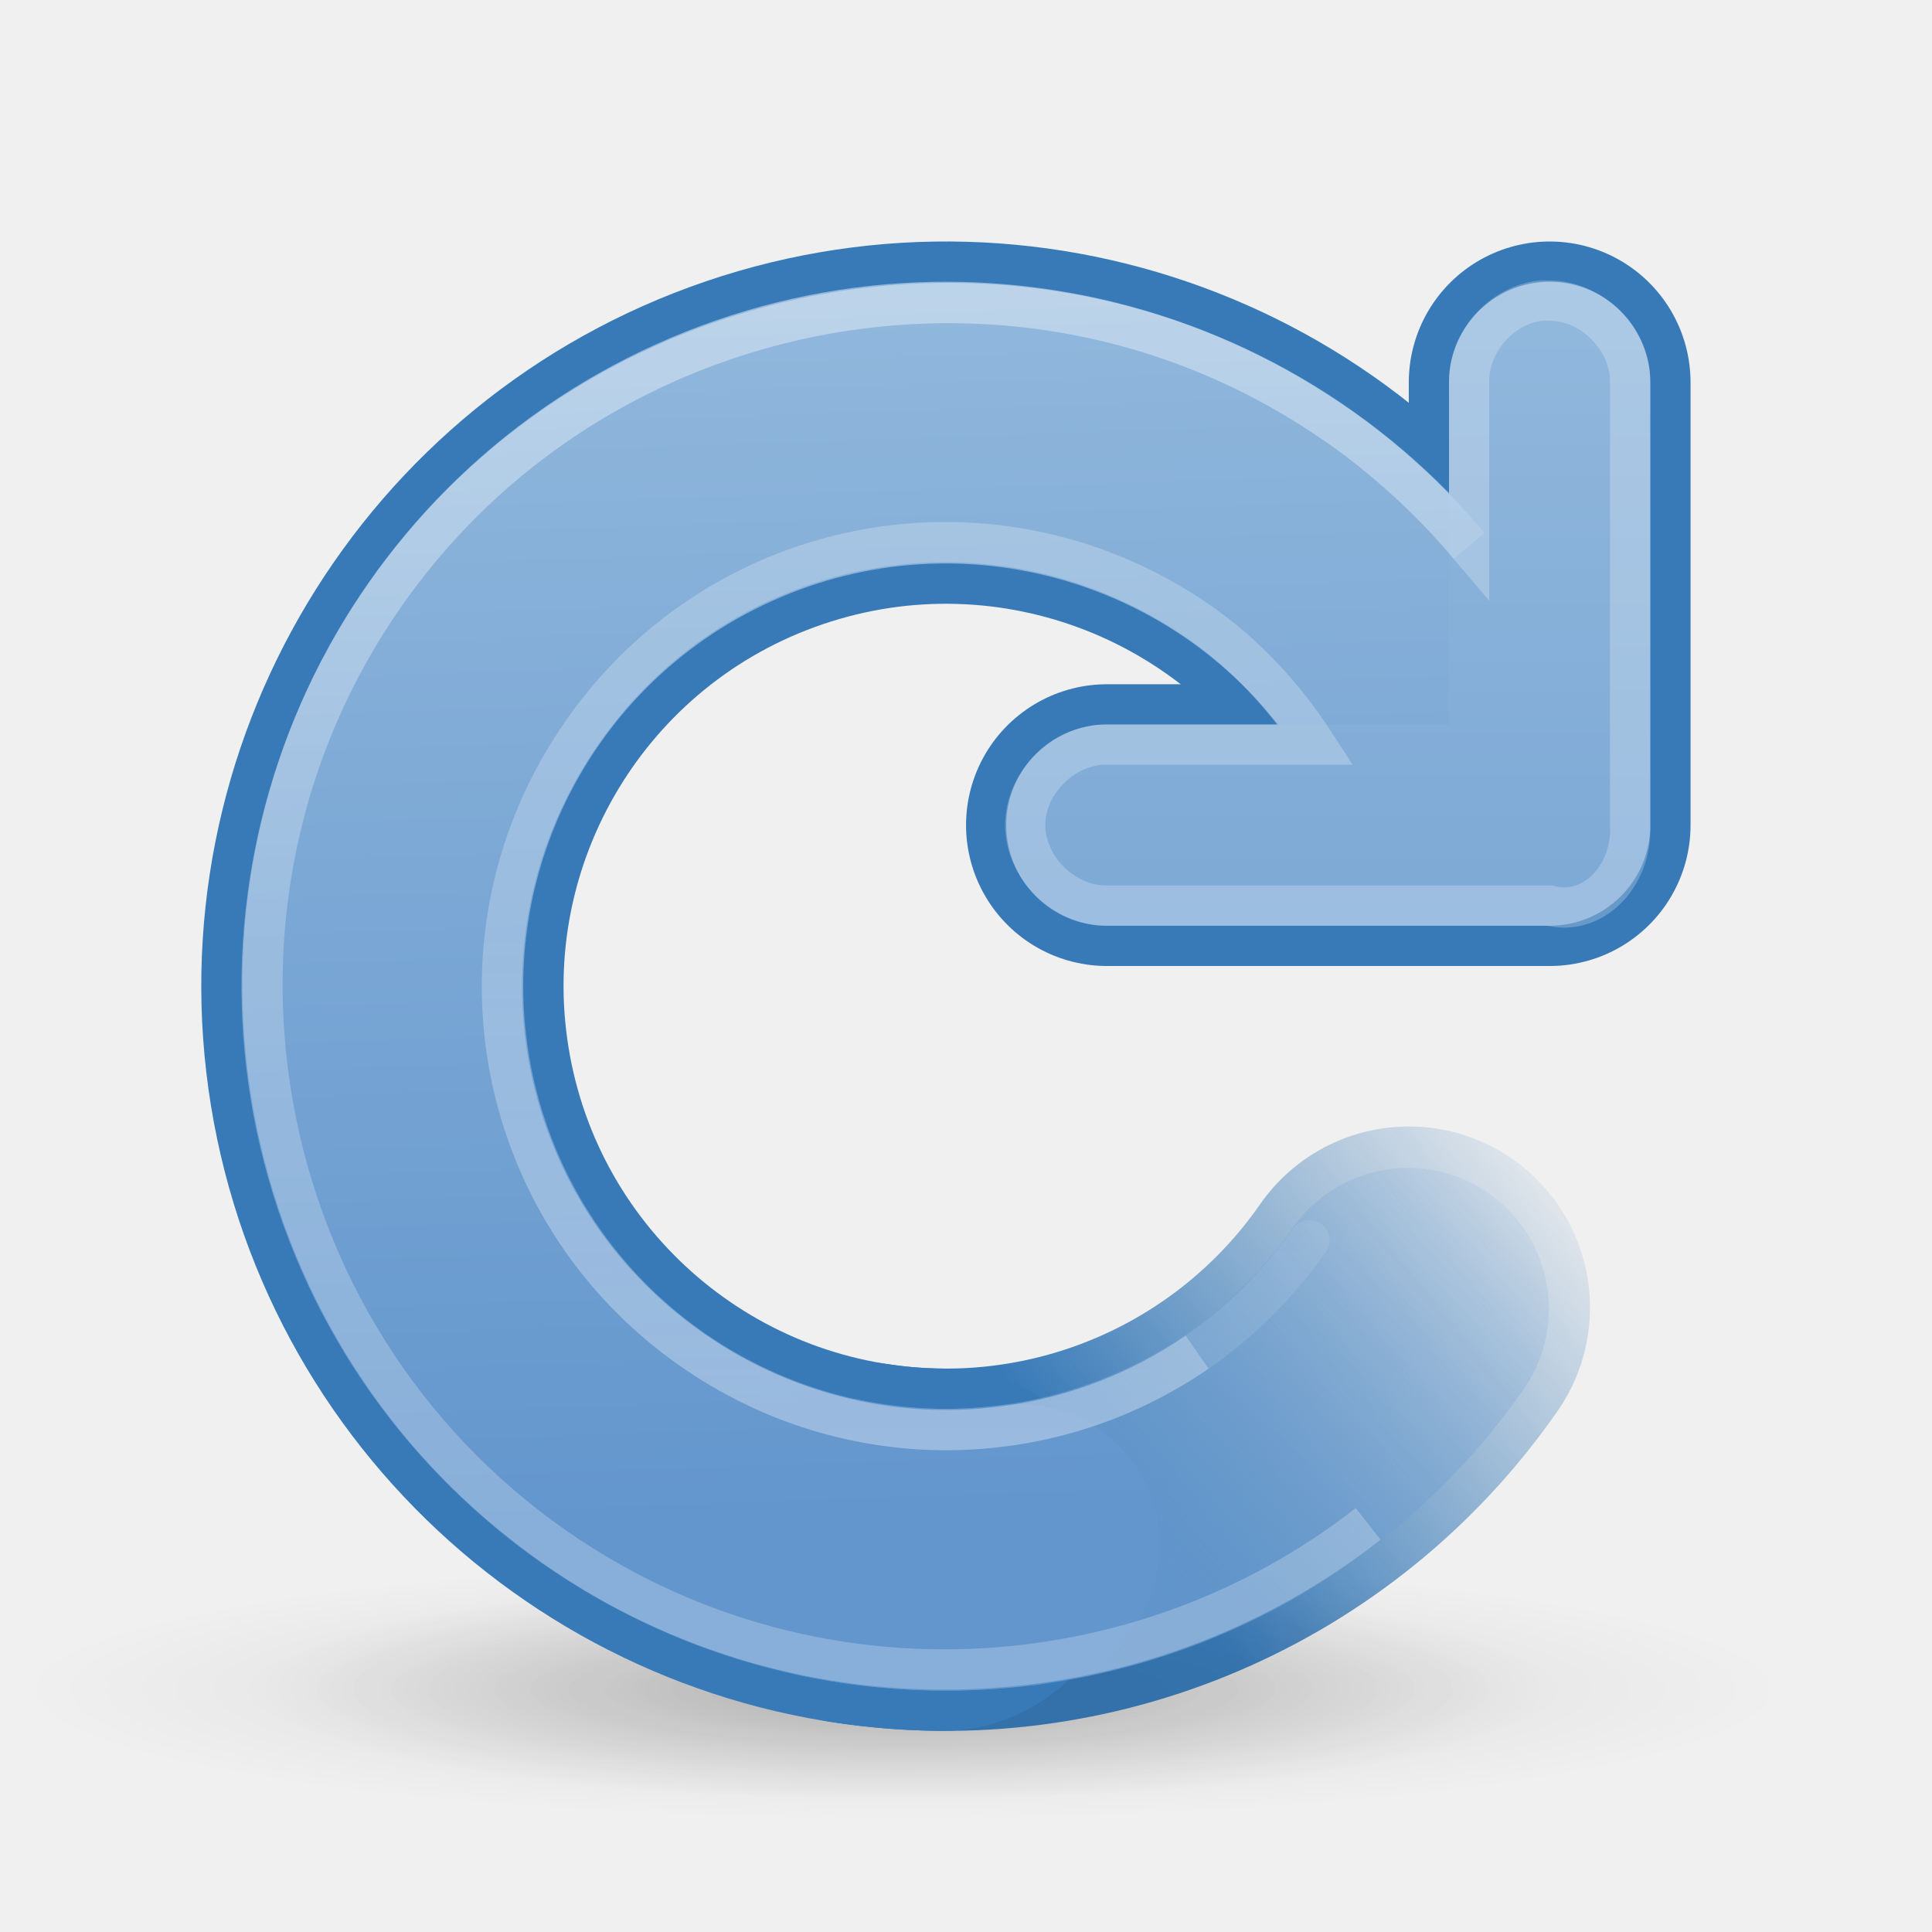
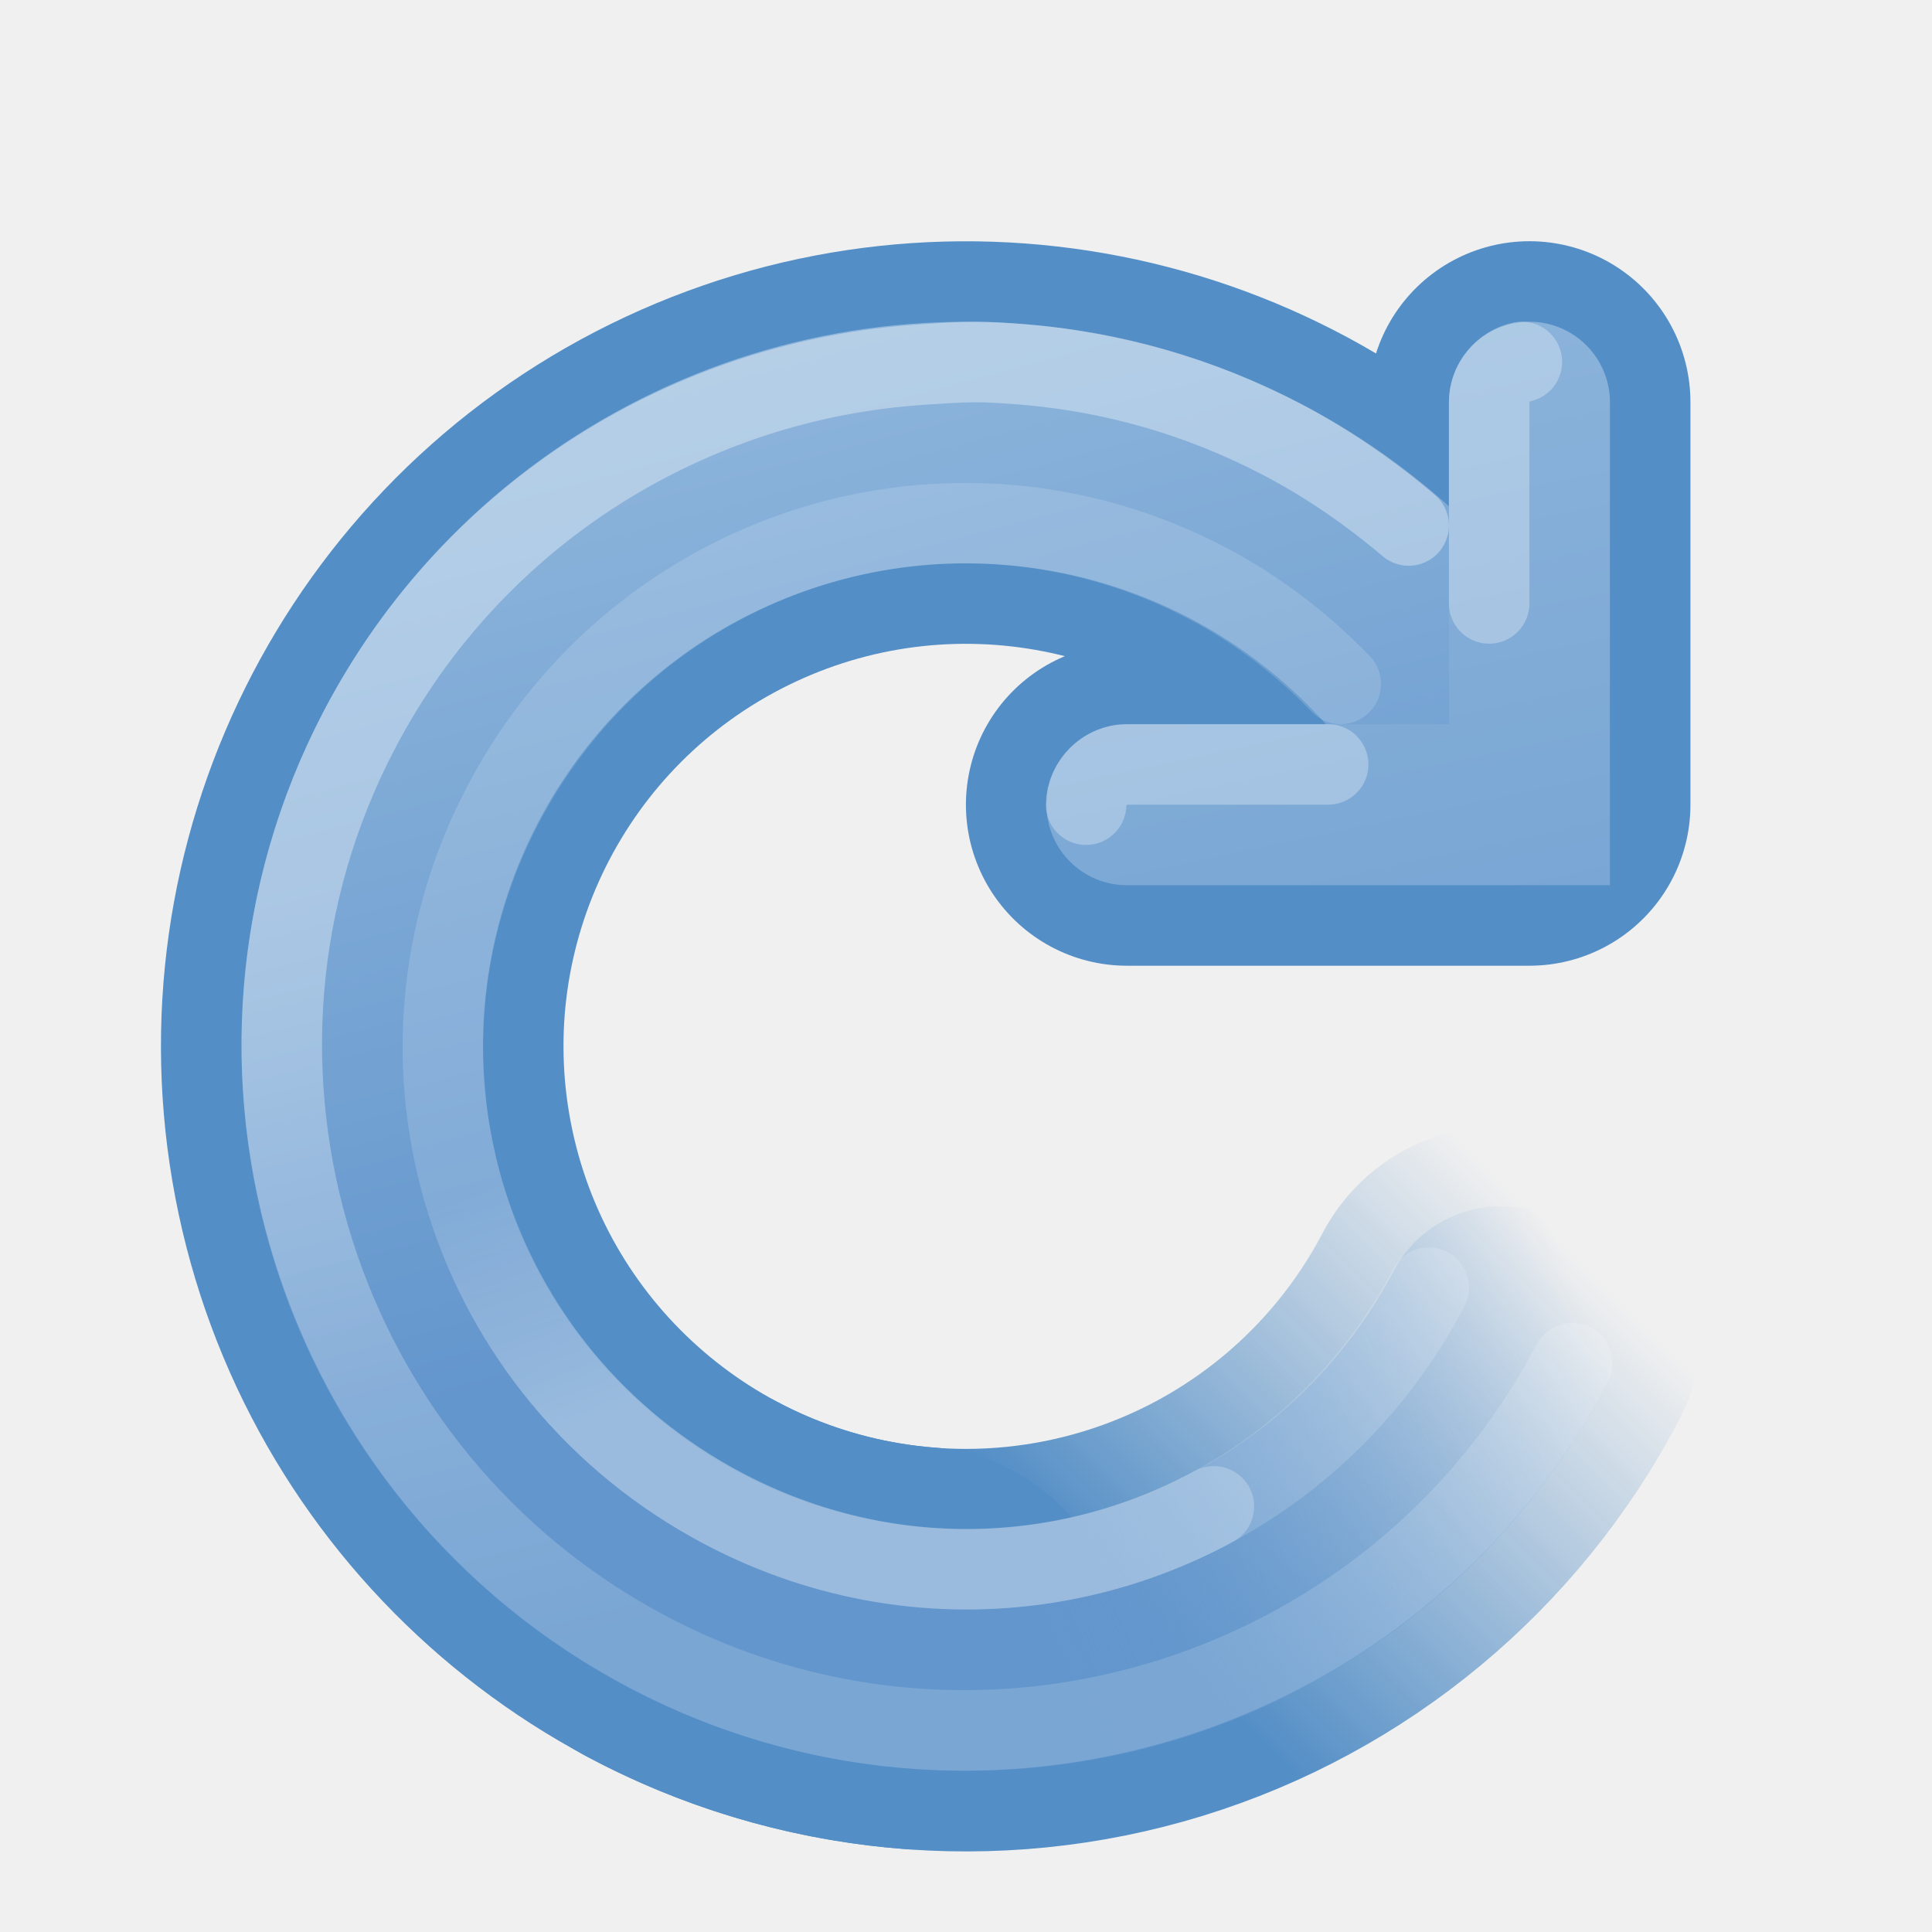
- <svg xmlns="http://www.w3.org/2000/svg" xmlns:xlink="http://www.w3.org/1999/xlink" id="svg2474" height="48" width="48" version="1.1">
-   <defs id="defs2476">
+ <svg xmlns="http://www.w3.org/2000/svg" xmlns:xlink="http://www.w3.org/1999/xlink" version="1.0" width="24" height="24" id="svg2449">
+   <defs id="defs2451">
+     <linearGradient id="linearGradient3827">
+       <stop id="stop3835" style="stop-color:#6396cd;stop-opacity:1" offset="0" />
+       <stop id="stop3831" style="stop-color:#7ba7d5;stop-opacity:0" offset="1" />
+     </linearGradient>
+     <linearGradient id="linearGradient3803">
+       <stop id="stop3805" style="stop-color:#538ec6;stop-opacity:1" offset="0" />
+       <stop id="stop3807" style="stop-color:#538ec6;stop-opacity:0" offset="1" />
+     </linearGradient>
    <linearGradient id="linearGradient3533">
-       <stop id="stop3535" style="stop-color:#93b9dd" offset="0" />
-       <stop id="stop3545" style="stop-color:#6396cd" offset="1" />
+       <stop id="stop3535" style="stop-color:#93b9dd;stop-opacity:1" offset="0" />
+       <stop id="stop3545" style="stop-color:#6396cd;stop-opacity:1" offset="1" />
    </linearGradient>
-     <linearGradient id="linearGradient5497" y2="71.781" gradientUnits="userSpaceOnUse" x2="108.56" gradientTransform="translate(-95.999 -49)" y1="102.78" x1="108.56">
-       <stop id="stop5493" style="stop-color:#fff" offset="0" />
-       <stop id="stop5495" style="stop-color:#fff;stop-opacity:0" offset="1" />
+     <linearGradient x1="108.979" y1="185.101" x2="111.161" y2="193.852" id="linearGradient5584" xlink:href="#linearGradient5578" gradientUnits="userSpaceOnUse" gradientTransform="matrix(1.000021,0,0,0.9999995,-102.0034,-174.0034)" />
+     <linearGradient id="linearGradient5578">
+       <stop id="stop5580" style="stop-color:#ffffff;stop-opacity:1" offset="0" />
+       <stop id="stop5582" style="stop-color:#ffffff;stop-opacity:0" offset="1" />
    </linearGradient>
-     <linearGradient id="linearGradient5480" y2="72.781" gradientUnits="userSpaceOnUse" x2="103.56" gradientTransform="translate(-95.999 -49)" y1="49.781" x1="102.56">
-       <stop id="stop5476" style="stop-color:#fff" offset="0" />
-       <stop id="stop5478" style="stop-color:#fff;stop-opacity:0" offset="1" />
+     <linearGradient x1="113.667" y1="189.974" x2="112.518" y2="187" id="linearGradient5554" xlink:href="#linearGradient5548" gradientUnits="userSpaceOnUse" gradientTransform="matrix(1.000021,0,0,0.9999995,-102.0034,-174.0034)" />
+     <linearGradient id="linearGradient5548">
+       <stop id="stop5550" style="stop-color:#ffffff;stop-opacity:1" offset="0" />
+       <stop id="stop5552" style="stop-color:#ffffff;stop-opacity:0" offset="1" />
    </linearGradient>
-     <linearGradient id="linearGradient4593-5-8-1-5-2" y2="91.942" xlink:href="#linearGradient3533" gradientUnits="userSpaceOnUse" x2="118.48" gradientTransform="translate(-101 -49)" y1="55.06" x1="118.48" />
-     <linearGradient id="linearGradient4593-5-8-1-5-2-3" y2="83.576" xlink:href="#linearGradient3533" gradientUnits="userSpaceOnUse" x2="35.996" gradientTransform="translate(-5)" y1="53.838" x1="34.981" />
-     <radialGradient id="radialGradient5147-5" gradientUnits="userSpaceOnUse" cy="197.3" cx="33.875" gradientTransform="matrix(1 0 0 .33871 0 130.47)" r="4.844">
-       <stop id="stop6464-5-9-94-5-4-4" offset="0" />
-       <stop id="stop6466-3-6-1-7-2-8" style="stop-opacity:0" offset="1" />
-     </radialGradient>
-     <linearGradient id="linearGradient4008" y2="73.264" gradientUnits="userSpaceOnUse" x2="53.809" gradientTransform="translate(-5)" y1="84.719" x1="42.031">
-       <stop id="stop3278" style="stop-color:#6396cd" offset="0" />
-       <stop id="stop3280" style="stop-color:#83acd5;stop-opacity:0" offset="1" />
+     <linearGradient x1="116.493" y1="198.968" x2="110.65" y2="177.162" id="linearGradient5374" xlink:href="#linearGradient4022-6-5-6" gradientUnits="userSpaceOnUse" />
+     <linearGradient id="linearGradient4022-6-5-6">
+       <stop id="stop4024-1-5-3" style="stop-color:#555753;stop-opacity:1" offset="0" />
+       <stop id="stop4026-2-3-1" style="stop-color:#babdb6;stop-opacity:1" offset="1" />
    </linearGradient>
-     <linearGradient id="linearGradient4018" y2="75.139" gradientUnits="userSpaceOnUse" x2="50.684" y1="83.782" x1="39.843">
-       <stop id="stop3268" style="stop-color:#387ab8" offset="0" />
-       <stop id="stop3270" style="stop-color:#387ab8;stop-opacity:0" offset="1" />
-     </linearGradient>
+     <linearGradient x1="114.865" y1="192.532" x2="119.532" y2="187.865" id="linearGradient3809" xlink:href="#linearGradient3803" gradientUnits="userSpaceOnUse" />
+     <linearGradient x1="109" y1="177" x2="113" y2="196" id="linearGradient3817" xlink:href="#linearGradient3533" gradientUnits="userSpaceOnUse" />
+     <linearGradient x1="113.932" y1="192.532" x2="120.465" y2="189.732" id="linearGradient3833" xlink:href="#linearGradient3827" gradientUnits="userSpaceOnUse" />
+     <linearGradient x1="109" y1="177" x2="112.117" y2="188.794" id="linearGradient3883" xlink:href="#linearGradient3533" gradientUnits="userSpaceOnUse" />
+     <linearGradient x1="109" y1="177" x2="113" y2="196" id="linearGradient3885" xlink:href="#linearGradient3533" gradientUnits="userSpaceOnUse" />
  </defs>
-   <path id="path6460-6-4-4-3-3" style="opacity:.2;color:#000000;enable-background:new;fill:url(#radialGradient5147-5)" d="m38.719 197.3a4.844 1.641 0 1 1 -9.688 0 4.844 1.641 0 1 1 9.688 0z" transform="matrix(3.3032 0 0 1.6762 -89.459 -288.74)" />
-   <path id="path4010" style="stroke-width:8.438;color:#000000;stroke:url(#linearGradient4018);stroke-linecap:round;enable-background:new;fill:none" d="m46.406 78.611a13.125 13.125 0 0 1 -12.779 5.486" transform="matrix(1.0667 0 0 1.0667 -14.499 -51.367)" />
-   <path id="path6460-6-4-4-4" style="opacity:.1;color:#000000;enable-background:new;fill:url(#radialGradient5147-5)" d="m38.719 197.3a4.844 1.641 0 1 1 -9.688 0 4.844 1.641 0 1 1 9.688 0z" transform="matrix(4.5419 0 0 1.981 -131.42 -348.87)" />
-   <path id="path4788-6" style="stroke-width:8.438;color:#000000;stroke:#387ab8;stroke-linecap:round;enable-background:new;fill:none" d="m35.542 84.25a13.125 13.125 0 1 1 11.63 -19.365" transform="matrix(1.0667 0 0 1.0667 -14.499 -51.367)" />
-   <path id="path4847" style="stroke-linejoin:round;stroke-width:7;color:#000000;stroke:#387ab8;stroke-linecap:round;enable-background:new;fill:none" d="m38.501 9.5v11h-11" />
-   <path id="path4006" style="stroke-width:6.562;color:#000000;stroke:url(#linearGradient4008);stroke-linecap:round;enable-background:new;fill:none" d="m46.387 78.638a13.125 13.125 0 0 1 -13.413 5.341" transform="matrix(1.0667 0 0 1.0667 -14.499 -51.367)" />
-   <path id="path4788" style="stroke-width:6.562;color:#000000;stroke:url(#linearGradient4593-5-8-1-5-2-3);stroke-linecap:round;enable-background:new;fill:none" d="m37.321 84.14a13.125 13.125 0 1 1 9.338 -20.123" transform="matrix(1.0667 0 0 1.0667 -14.499 -51.367)" />
-   <path id="path4847-1" style="stroke-linejoin:round;stroke-width:5;color:#000000;stroke:url(#linearGradient4593-5-8-1-5-2);stroke-linecap:round;enable-background:new;fill:none" d="m38.501 9.5v11h-11" />
-   <path id="path4788-2" style="opacity:0.24;enable-background:new;block-progression:tb;text-indent:0;color:#000000;stroke:#fff;text-transform:none;fill:none" d="m29.741 33.594c-3.674 2.533-8.663 2.653-12.553-0.063-5.01-3.498-6.217-10.333-2.719-15.344 3.498-5.01 10.333-6.217 15.344-2.719 1.161 0.811 2.104 1.844 2.875 3.031h-5.188c-1.057-0.015-2.029 0.943-2.029 2s0.972 2.015 2.029 2h11c1.062 0.281 2.062-0.719 2-2v-11c0.017-1.068-0.963-2.048-2.031-2.031-0.062-0.003-0.125-0.003-0.188 0-0.983 0.108-1.802 1.043-1.781 2.031v4.062c-0.953-1.128-2.067-2.152-3.281-3l-0.094-0.062c-2.852-1.961-6.073-2.922-9.312-2.969-5.462-0.079-10.904 2.457-14.25 7.25-5.354 7.669-3.45 18.302 4.219 23.656 6.255 4.367 14.483 3.906 20.209-0.575" />
-   <path id="path4788-2-3" style="opacity:.3;enable-background:new;block-progression:tb;text-indent:0;color:#000000;stroke:url(#linearGradient5480);text-transform:none;fill:none" d="m36.501 13.562c-0.953-1.128-2.067-2.152-3.281-3l-0.094-0.062c-2.852-1.961-6.073-2.922-9.312-2.969-5.462-0.079-10.904 2.457-14.25 7.25-5.354 7.669-3.45 18.302 4.219 23.656" />
-   <path id="path4788-2-3-4" style="opacity:.3;enable-background:new;block-progression:tb;text-indent:0;color:#000000;stroke:url(#linearGradient5497);stroke-linecap:round;text-transform:none;fill:none" d="m32.532 30.812c-3.498 5.01-10.334 6.217-15.344 2.719s-6.217-10.334-2.719-15.344 10.334-6.217 15.344-2.719" />
+   <g transform="matrix(1.000021,0,0,0.9999995,-102.0034,-174.0034)" id="g5364" style="stroke:url(#linearGradient5374);display:inline;enable-background:new">
+     <path d="m 112.448,192.978 a 7,7 0 1 1 5.787,-11.625" transform="matrix(1.071429,0,0,1.071429,-7.06991,-12.2842)" id="path3159-8" style="color:#000000;fill:none;stroke:#538ec6;stroke-width:4.667;stroke-linecap:round;stroke-linejoin:round;stroke-miterlimit:4;stroke-opacity:1;stroke-dasharray:none;stroke-dashoffset:0;marker:none;visibility:visible;display:inline;overflow:visible;enable-background:accumulate" />
+     <path d="m 121,179 0,0 0,5 -5,0" id="path3957-8" style="fill:none;stroke:#538ec6;stroke-width:4;stroke-linecap:round;stroke-linejoin:round;stroke-miterlimit:4;stroke-opacity:1;stroke-dasharray:none;display:inline;enable-background:new" />
+     <path d="m 119.198,189.253 a 7,7 0 0 1 -9.499,2.921" transform="matrix(1.071429,0,0,1.071429,-7.06991,-12.2842)" id="path3801" style="color:#000000;fill:none;stroke:url(#linearGradient3809);stroke-width:4.667;stroke-linecap:round;stroke-linejoin:round;stroke-miterlimit:4;stroke-opacity:1;stroke-dasharray:none;stroke-dashoffset:0;marker:none;visibility:visible;display:inline;overflow:visible;enable-background:accumulate" />
+   </g>
+   <g transform="matrix(1.000021,0,0,0.9999995,-102.0034,-174.0034)" id="g5315" style="fill-opacity:1;stroke:url(#linearGradient3817);stroke-opacity:1;display:inline;enable-background:new">
+     <path d="m 112.175,192.951 a 7,7 0 1 1 6.06,-11.598" transform="matrix(1.071429,0,0,1.071429,-7.06991,-12.2842)" id="path3159" style="color:#000000;fill:none;stroke:url(#linearGradient3883);stroke-width:2.8;stroke-linecap:round;stroke-linejoin:round;stroke-miterlimit:4;stroke-opacity:1;stroke-dasharray:none;stroke-dashoffset:0;marker:none;visibility:visible;display:inline;overflow:visible;enable-background:accumulate" />
+     <path d="m 121,179 0,0 0,5 -5,0" id="path3957-7-3" style="fill:none;stroke:url(#linearGradient3885);stroke-width:2;stroke-linecap:round;stroke-linejoin:miter;stroke-miterlimit:4;stroke-opacity:1;stroke-dasharray:none;display:inline;enable-background:new" />
+     <path d="m 119.197,189.255 a 7,7 0 0 1 -10.703,2.102" transform="matrix(1.071429,0,0,1.071429,-7.06991,-12.2842)" id="path3823" style="color:#000000;fill:none;stroke:url(#linearGradient3833);stroke-width:2.8;stroke-linecap:round;stroke-linejoin:round;stroke-miterlimit:4;stroke-opacity:1;stroke-dasharray:none;stroke-dashoffset:0;marker:none;visibility:visible;display:inline;overflow:visible;enable-background:accumulate" />
+   </g>
+   <path d="m 17.749,15.996 c -0.34,0.648 -0.772,1.215 -1.27,1.694 -1.955,1.877 -4.939,2.391 -7.48,1.056 C 5.81,17.072 4.574,13.185 6.249,9.996 7.924,6.808 11.81,5.572 14.999,7.246 c 0.615,0.323 1.175,0.754 1.656,1.25 m 0.844,-1.969 C 17.023,6.124 16.493,5.757 15.937,5.465 14.9,4.921 13.818,4.619 12.718,4.528 c -0.206,-0.017 -0.415,-0.032 -0.625,-0.031 -0.21,10e-4 -0.42,0.018 -0.625,0.031 C 8.602,4.71 5.897,6.338 4.468,9.059 2.29,13.205 3.916,18.35 8.061,20.528 c 3.232,1.698 7.073,1.083 9.64,-1.234 0.725,-0.655 1.349,-1.446 1.829,-2.359" id="path3159-1" style="font-size:medium;font-style:normal;font-variant:normal;font-weight:normal;font-stretch:normal;text-indent:0;text-align:start;text-decoration:none;line-height:normal;letter-spacing:normal;word-spacing:normal;text-transform:none;direction:ltr;block-progression:tb;writing-mode:lr-tb;text-anchor:start;opacity:0.15;color:#000000;fill:none;stroke:#ffffff;stroke-width:1;stroke-linecap:round;stroke-miterlimit:4;stroke-dasharray:none;marker:none;visibility:visible;display:inline;overflow:visible;enable-background:accumulate;font-family:Abandoned Bitplane;-inkscape-font-specification:Abandoned Bitplane" />
+   <path d="m 16.499,9.496 -2.5,0 c -0.264,-0.004 -0.507,0.236 -0.507,0.5 M 18.905,4.496 C 18.676,4.54 18.495,4.763 18.499,4.996 l 0,2.5" id="path3957-7-5-1" style="font-size:medium;font-style:normal;font-variant:normal;font-weight:normal;font-stretch:normal;text-indent:0;text-align:start;text-decoration:none;line-height:normal;letter-spacing:normal;word-spacing:normal;text-transform:none;direction:ltr;block-progression:tb;writing-mode:lr-tb;text-anchor:start;opacity:0.3;color:#000000;fill:none;stroke:#ffffff;stroke-width:1;stroke-linecap:round;marker:none;visibility:visible;display:inline;overflow:visible;enable-background:new;font-family:Abandoned Bitplane;-inkscape-font-specification:Abandoned Bitplane" />
+   <path d="m 15.079,18.713 c -1.827,0.99 -4.089,1.079 -6.08,0.034 C 5.81,17.072 4.574,13.185 6.249,9.996 7.924,6.808 11.81,5.572 14.999,7.246 c 0.615,0.323 1.175,0.754 1.656,1.25" id="path3159-1-7" style="font-size:medium;font-style:normal;font-variant:normal;font-weight:normal;font-stretch:normal;text-indent:0;text-align:start;text-decoration:none;line-height:normal;letter-spacing:normal;word-spacing:normal;text-transform:none;direction:ltr;block-progression:tb;writing-mode:lr-tb;text-anchor:start;opacity:0.24;color:#000000;fill:none;stroke:url(#linearGradient5554);stroke-width:1;stroke-linecap:round;stroke-miterlimit:4;stroke-dasharray:none;marker:none;visibility:visible;display:inline;overflow:visible;enable-background:accumulate;font-family:Abandoned Bitplane;-inkscape-font-specification:Abandoned Bitplane" />
+   <path d="M 17.499,6.528 C 17.023,6.124 16.493,5.757 15.937,5.465 14.9,4.921 13.818,4.619 12.718,4.528 c -0.206,-0.017 -0.415,-0.032 -0.625,-0.031 -0.21,10e-4 -0.42,0.018 -0.625,0.031 C 8.602,4.71 5.897,6.338 4.468,9.059 2.29,13.205 3.916,18.35 8.061,20.528" id="path3159-1-9" style="font-size:medium;font-style:normal;font-variant:normal;font-weight:normal;font-stretch:normal;text-indent:0;text-align:start;text-decoration:none;line-height:normal;letter-spacing:normal;word-spacing:normal;text-transform:none;direction:ltr;block-progression:tb;writing-mode:lr-tb;text-anchor:start;opacity:0.24;color:#000000;fill:none;stroke:url(#linearGradient5584);stroke-width:1;stroke-linecap:round;stroke-miterlimit:4;stroke-dasharray:none;marker:none;visibility:visible;display:inline;overflow:visible;enable-background:accumulate;font-family:Abandoned Bitplane;-inkscape-font-specification:Abandoned Bitplane" />
</svg>
